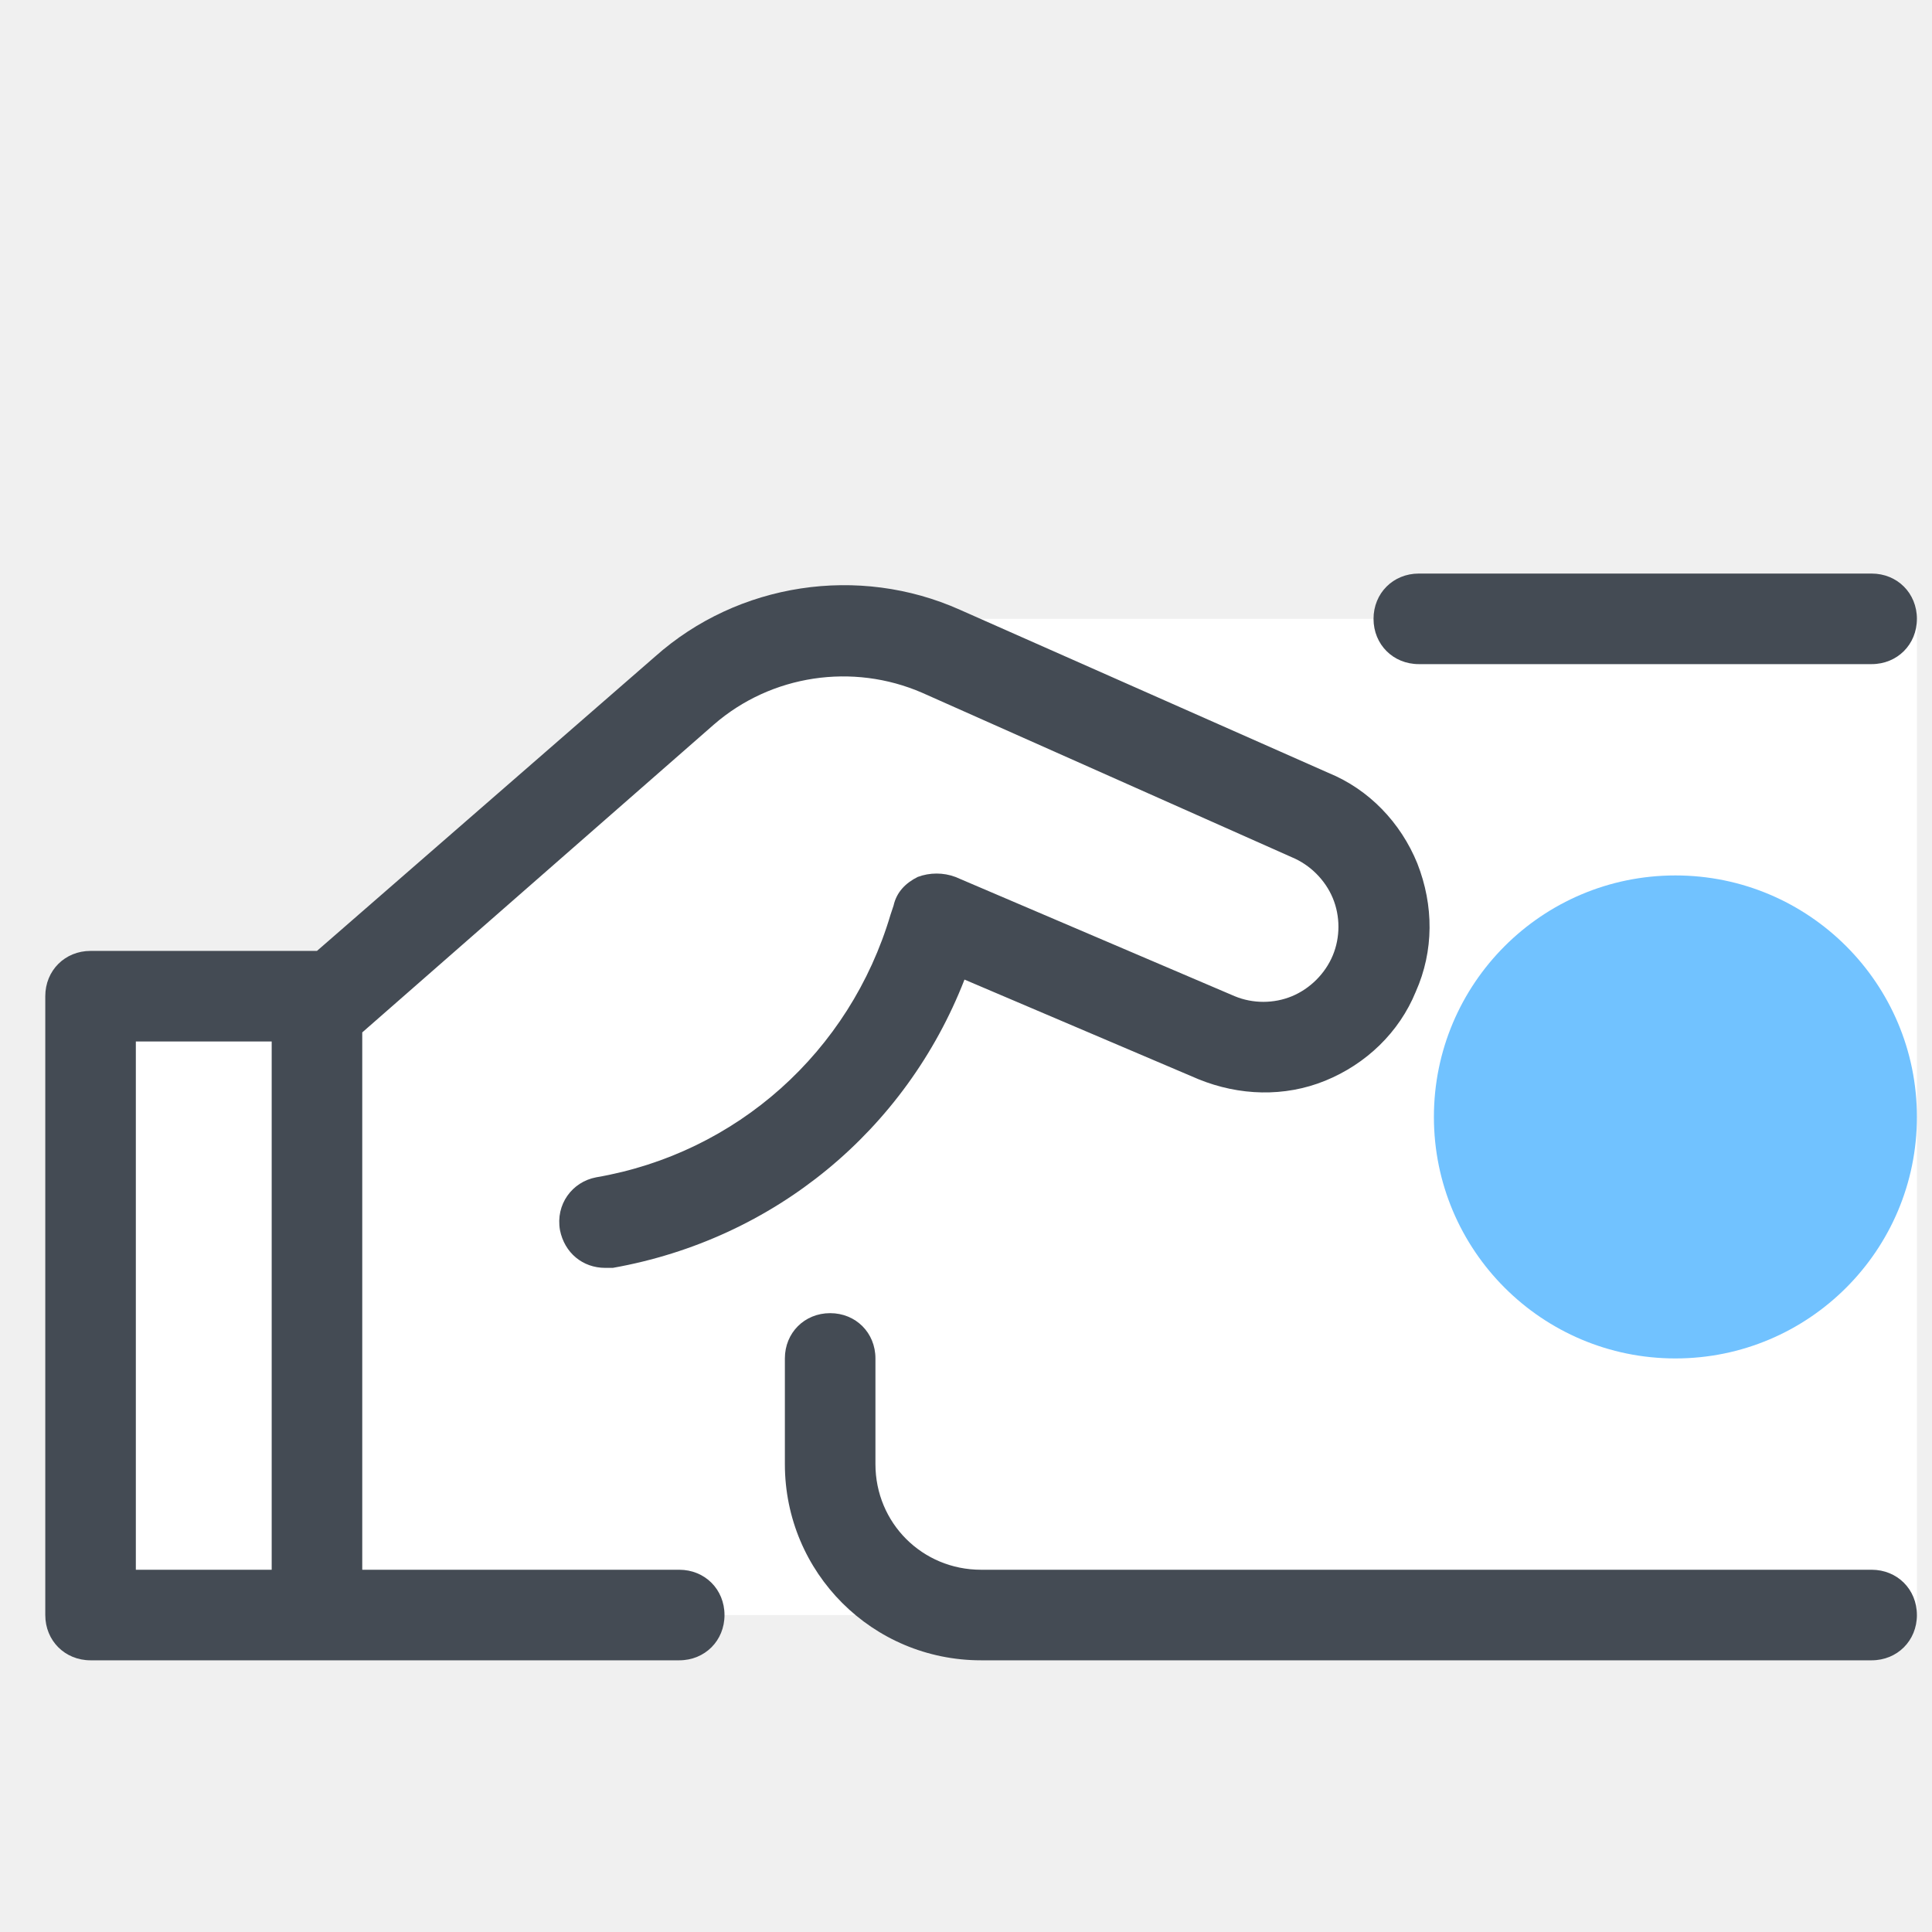
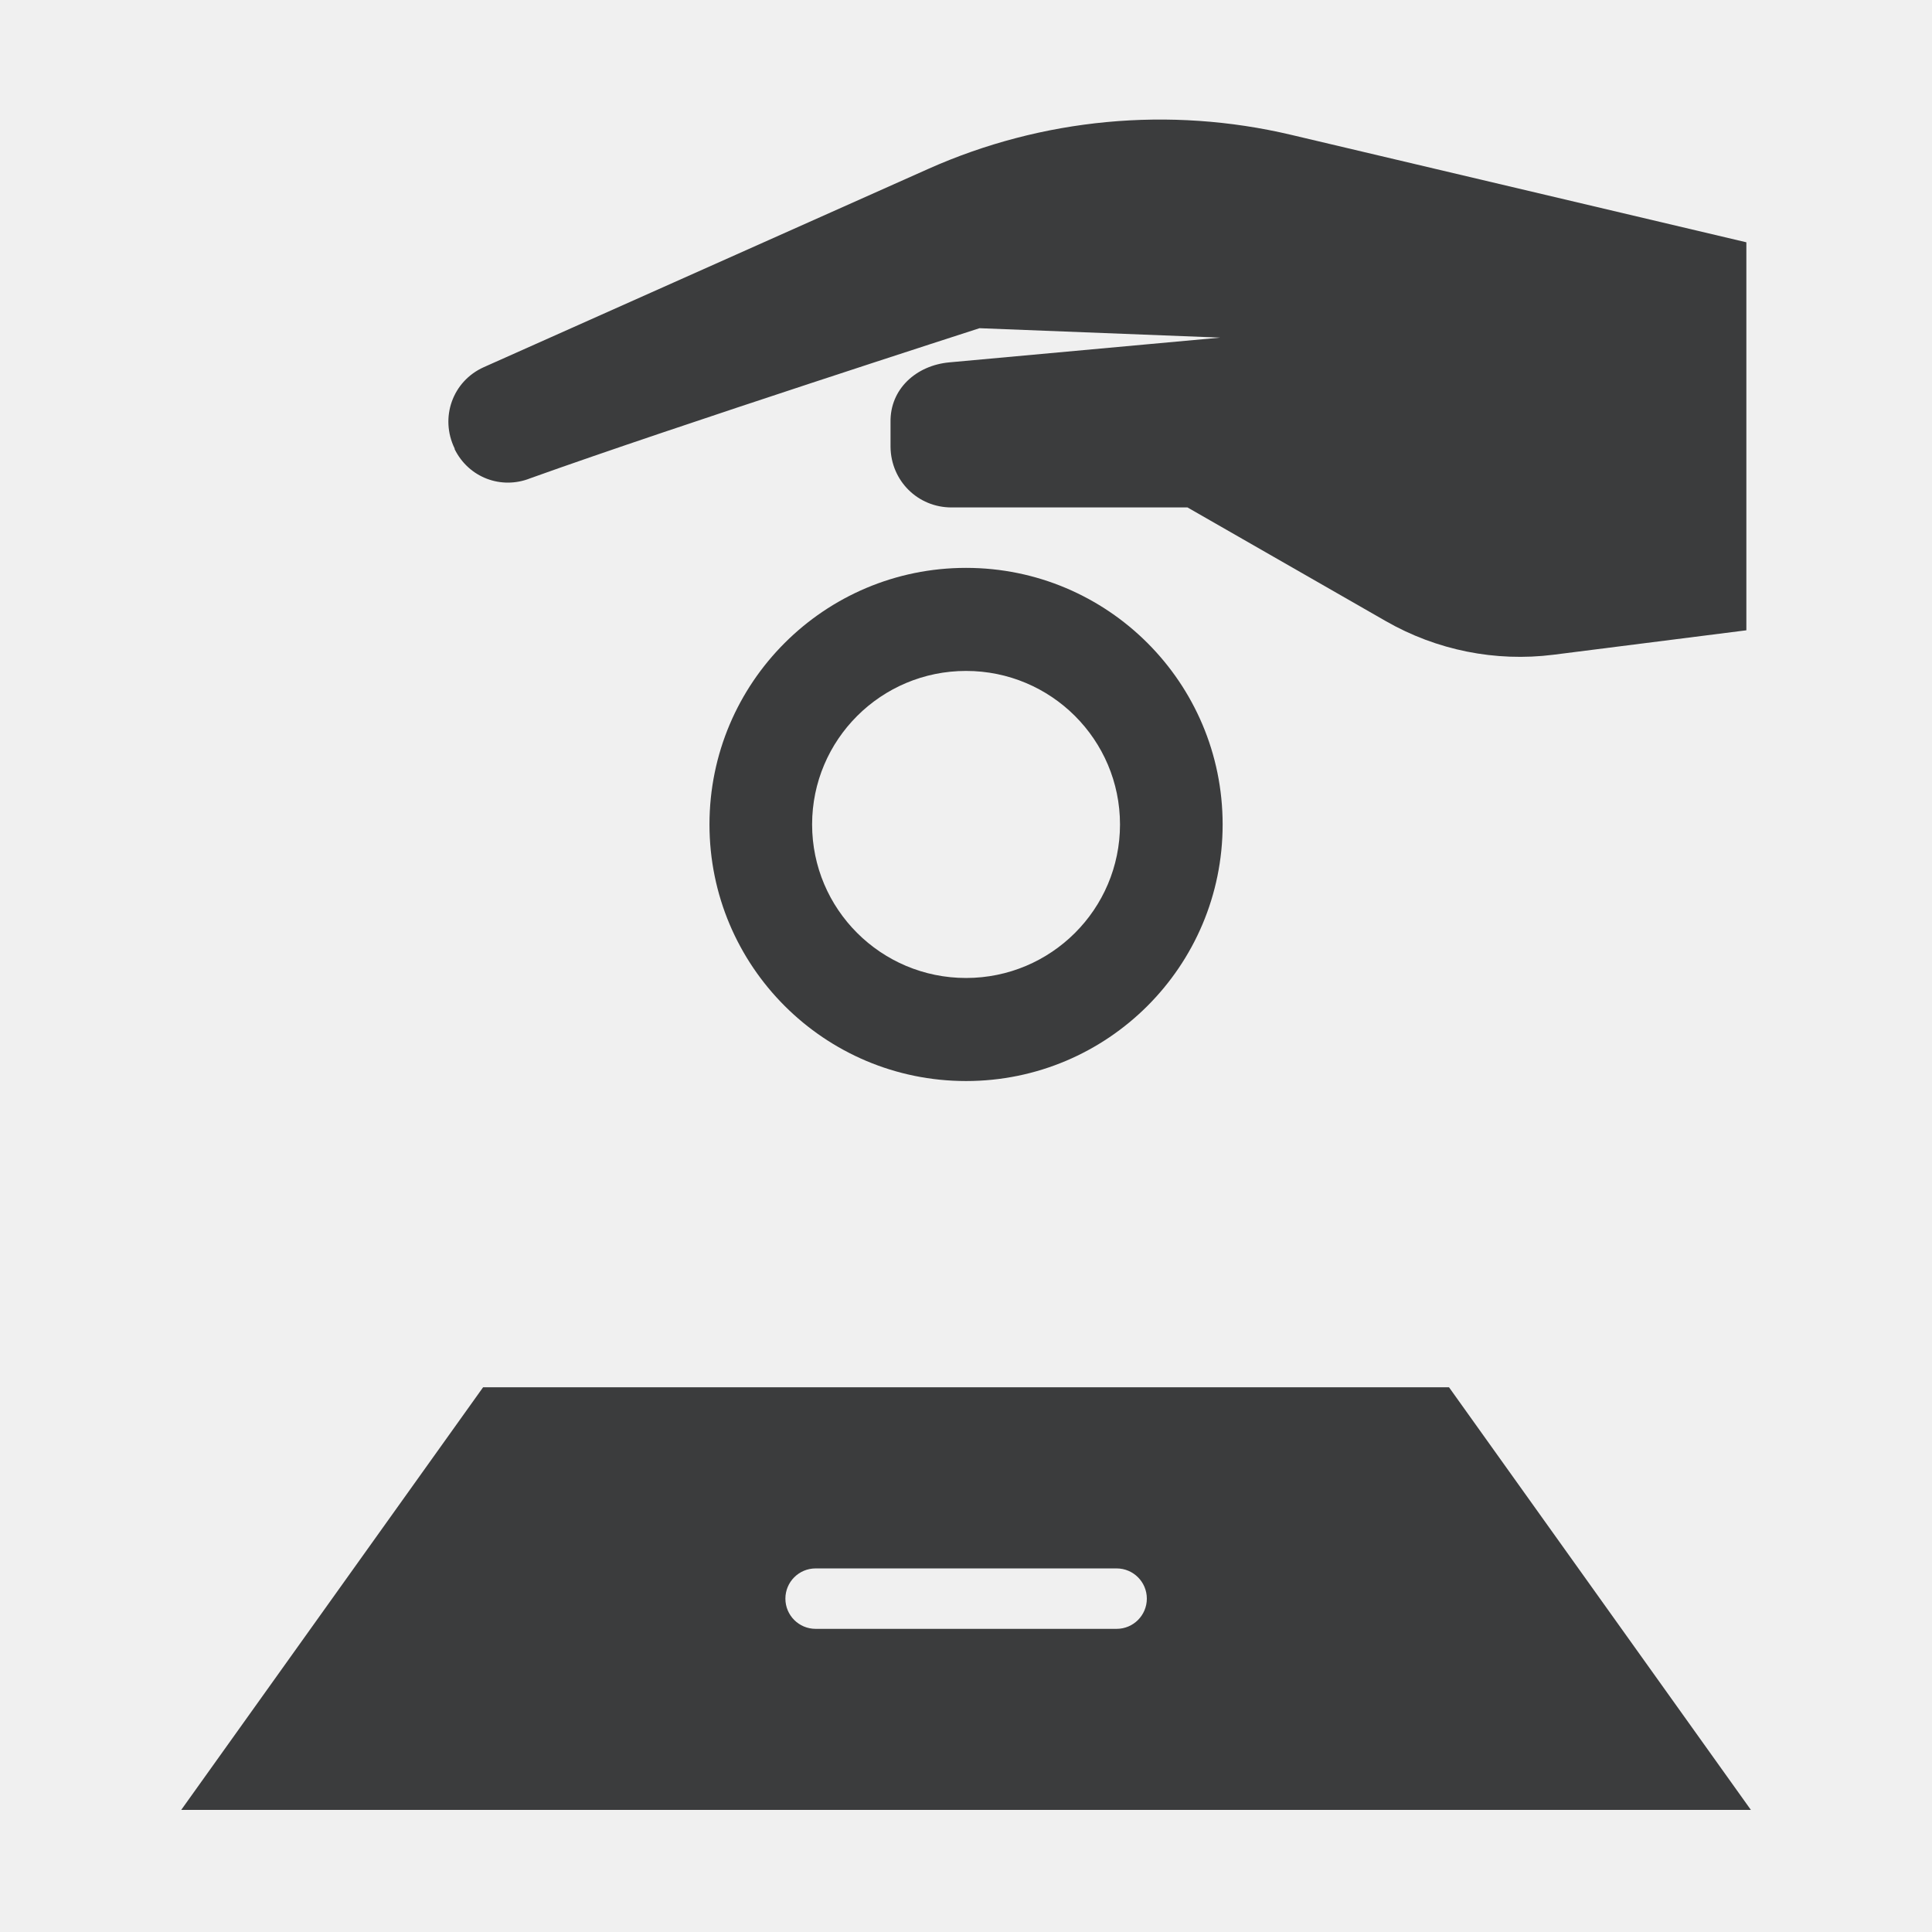
- <svg xmlns="http://www.w3.org/2000/svg" viewBox="0 0 128 128" width="64px" height="64px">
-   <path fill="#fff" d="M55,41v0.8c-3.5,0.2-6.9,1.5-9.7,3.9L22.1,66L6,66v41h121V41H55z" />
-   <path fill="#444b54" d="M93.9,57.2c-1.1-2.7-3.2-4.9-5.9-6L63.6,40.4c-6.7-3-14.7-1.8-20.2,3.1L21,63c0,0,0,0,0,0H6c-1.7,0-3,1.3-3,3 v41c0,1.7,1.3,3,3,3h15h24c1.7,0,3-1.3,3-3s-1.3-3-3-3H24V68.4L47.3,48c3.8-3.3,9.2-4.1,13.8-2.1l24.5,10.9 c1.2,0.5,2.2,1.5,2.7,2.7c0.5,1.2,0.5,2.6,0,3.8c-0.5,1.2-1.5,2.2-2.7,2.7c-1.2,0.5-2.6,0.5-3.8,0l-18.5-7.9 c-0.8-0.3-1.7-0.3-2.5,0c-0.8,0.4-1.4,1-1.6,1.9L59,60.6C56.3,69.7,48.8,76.4,39.5,78c-1.6,0.3-2.7,1.8-2.4,3.5 c0.3,1.5,1.5,2.5,3,2.5c0.2,0,0.3,0,0.5,0c10.7-1.9,19.4-9.1,23.3-19.1l15.5,6.6c2.7,1.1,5.7,1.2,8.4,0.1c2.7-1.1,4.9-3.2,6-5.9 C95,63,95,60,93.9,57.2z M9,69h9v35H9V69z" />
-   <path fill="#444b54" d="M124 110H65c-7.2 0-13-5.8-13-13v-7c0-1.7 1.3-3 3-3s3 1.3 3 3v7c0 3.9 3.1 7 7 7h59c1.7 0 3 1.3 3 3S125.7 110 124 110zM124 44H94c-1.7 0-3-1.3-3-3s1.3-3 3-3h30c1.7 0 3 1.3 3 3S125.7 44 124 44z" />
-   <path fill="#71c2ff" d="M111 58A16 16 0 1 0 111 90A16 16 0 1 0 111 58Z" />
+ <svg xmlns="http://www.w3.org/2000/svg" width="32" height="32" viewBox="0 0 8.467 8.467" id="donation">
+   <g fill="#3b3c3d" transform="translate(38.563 -428.324) scale(.26458)">
+     <path d="m -129.75,1628.289 a 4.25,4.25 0 0 0 -4.25,4.25 4.25,4.25 0 0 0 4.25,4.25 4.25,4.25 0 0 0 4.25,-4.25 4.25,4.25 0 0 0 -4.25,-4.25 z m 0,1.707 a 2.55,2.544 0 0 1 2.55,2.543 2.55,2.544 0 0 1 -2.55,2.543 2.55,2.544 0 0 1 -2.55,-2.543 2.55,2.544 0 0 1 2.55,-2.543 z" />
+     <path fill-rule="evenodd" d="m -137.75,1641.862 -5,7 h 26 l -5,-7 z m 5.508,3 h 4.986 a 0.5,0.5 0 1 1 0,1.001 h -4.986 a 0.5,0.5 0 1 1 0,-1.001 z" />
+     <path fill-rule="evenodd" d="m -120.022,1629.728 c -0.961,0.121 -1.934,-0.075 -2.775,-0.557 l -3.285,-1.883 h -3.909 c -0.558,0 -1.003,-0.441 -1.01,-1.002 v -0.41 c -0.01,-0.552 0.428,-0.941 0.973,-0.991 l 4.489,-0.41 -3.988,-0.156 c 0,0 -5.013,1.615 -7.439,2.485 v 0 0 c -0.483,0.194 -1.023,-0.011 -1.255,-0.481 v -0.011 c -0.249,-0.512 -0.035,-1.116 0.484,-1.348 l 7.362,-3.284 c 1.886,-0.841 3.996,-1.039 6.005,-0.565 l 7.545,1.781 v 6.427 z" color="#000" font-family="sans-serif" font-weight="400" overflow="visible" style="line-height:normal;text-indent:0;text-align:start;text-decoration-line:none;text-decoration-style:solid;text-decoration-color:#000;text-transform:none;isolation:auto;mix-blend-mode:normal" />
+   </g>
</svg>
